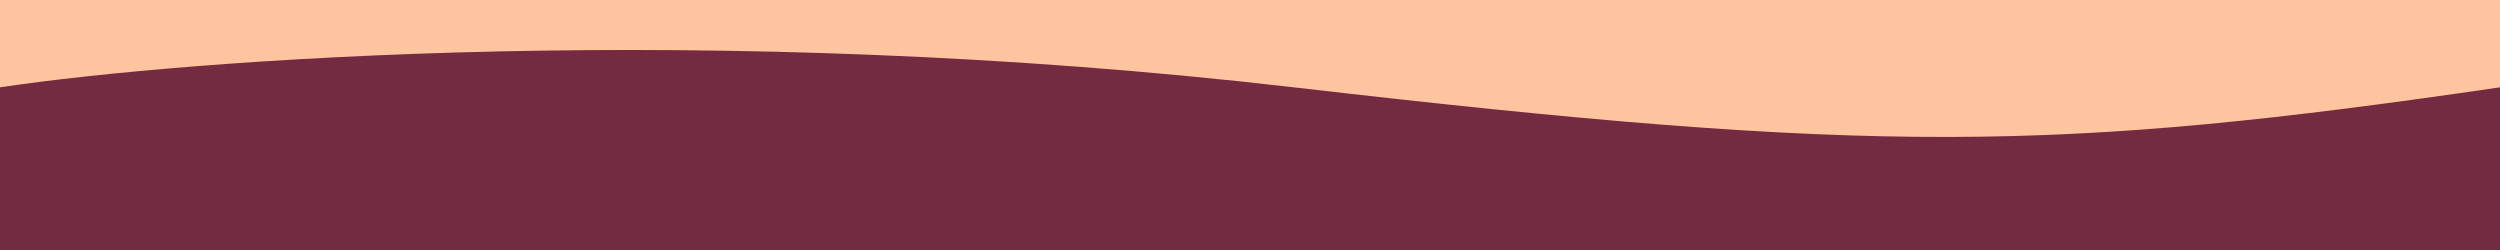
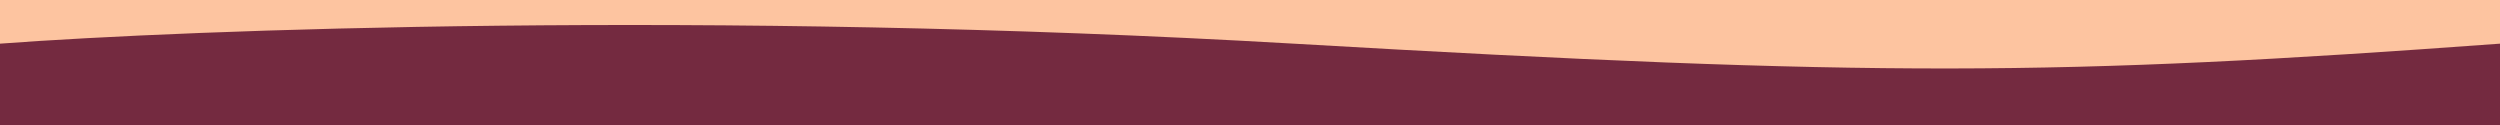
- <svg xmlns="http://www.w3.org/2000/svg" width="800" height="80" viewBox="0 0 800 80" fill="none">
-   <rect width="800" height="80" fill="#FDC4A0" />
-   <path d="M413.98 27.942C227.648 6.314 60.355 18.93 0 27.942V80H800V27.942C658.297 48.666 600.312 49.571 413.98 27.942Z" fill="#742A40" />
+ <svg xmlns="http://www.w3.org/2000/svg" width="800" height="40" viewBox="0 0 800 40" fill="none">
+   <rect width="800" height="40" fill="#FDC4A0" />
+   <path d="M413.98 13.971C227.648 3.157 60.355 9.465 0 13.971V40H800V13.971C658.297 24.333 600.312 24.785 413.98 13.971Z" fill="#742A40" />
</svg>
